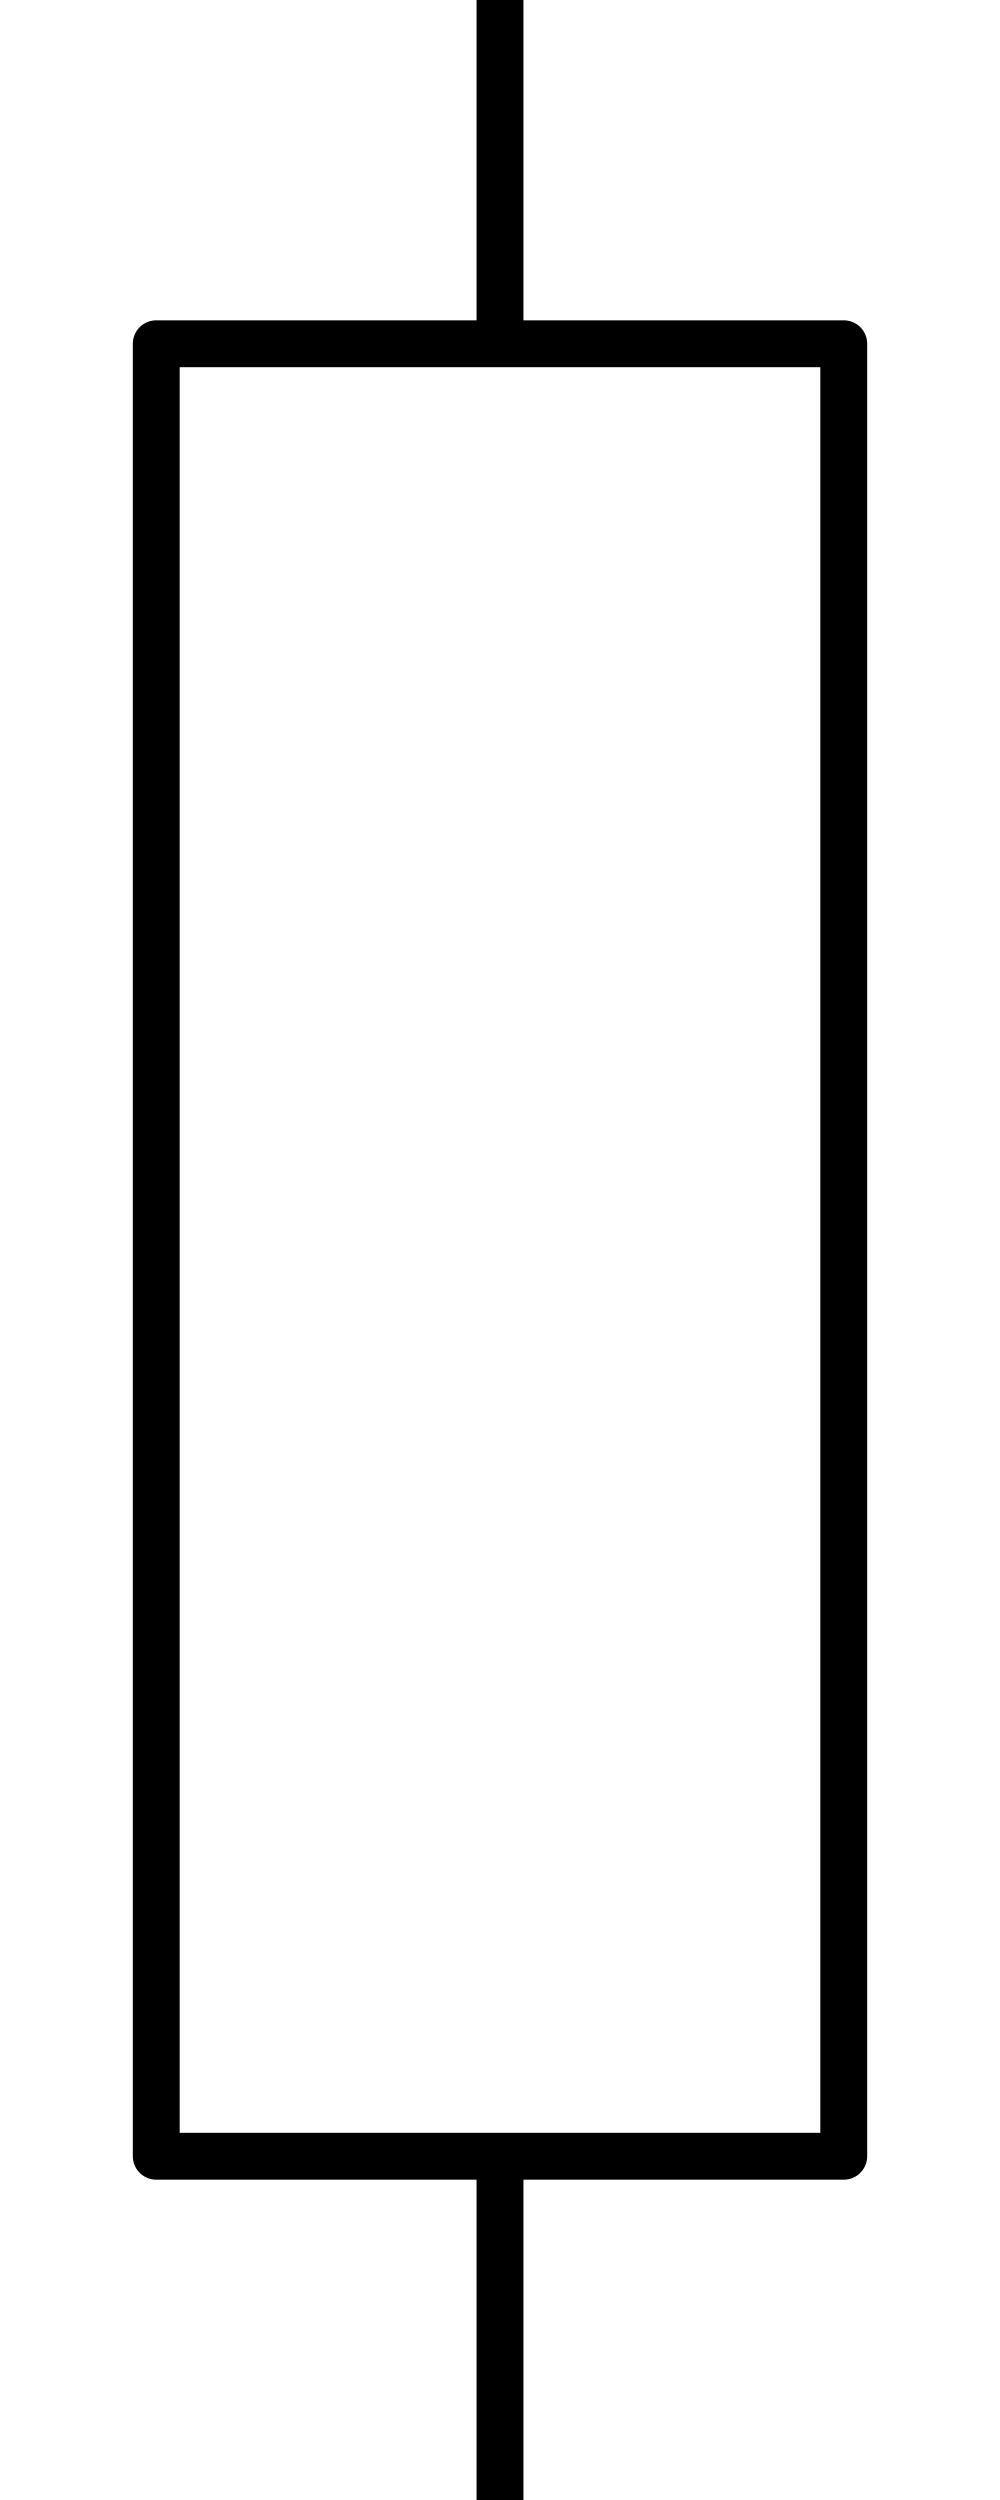
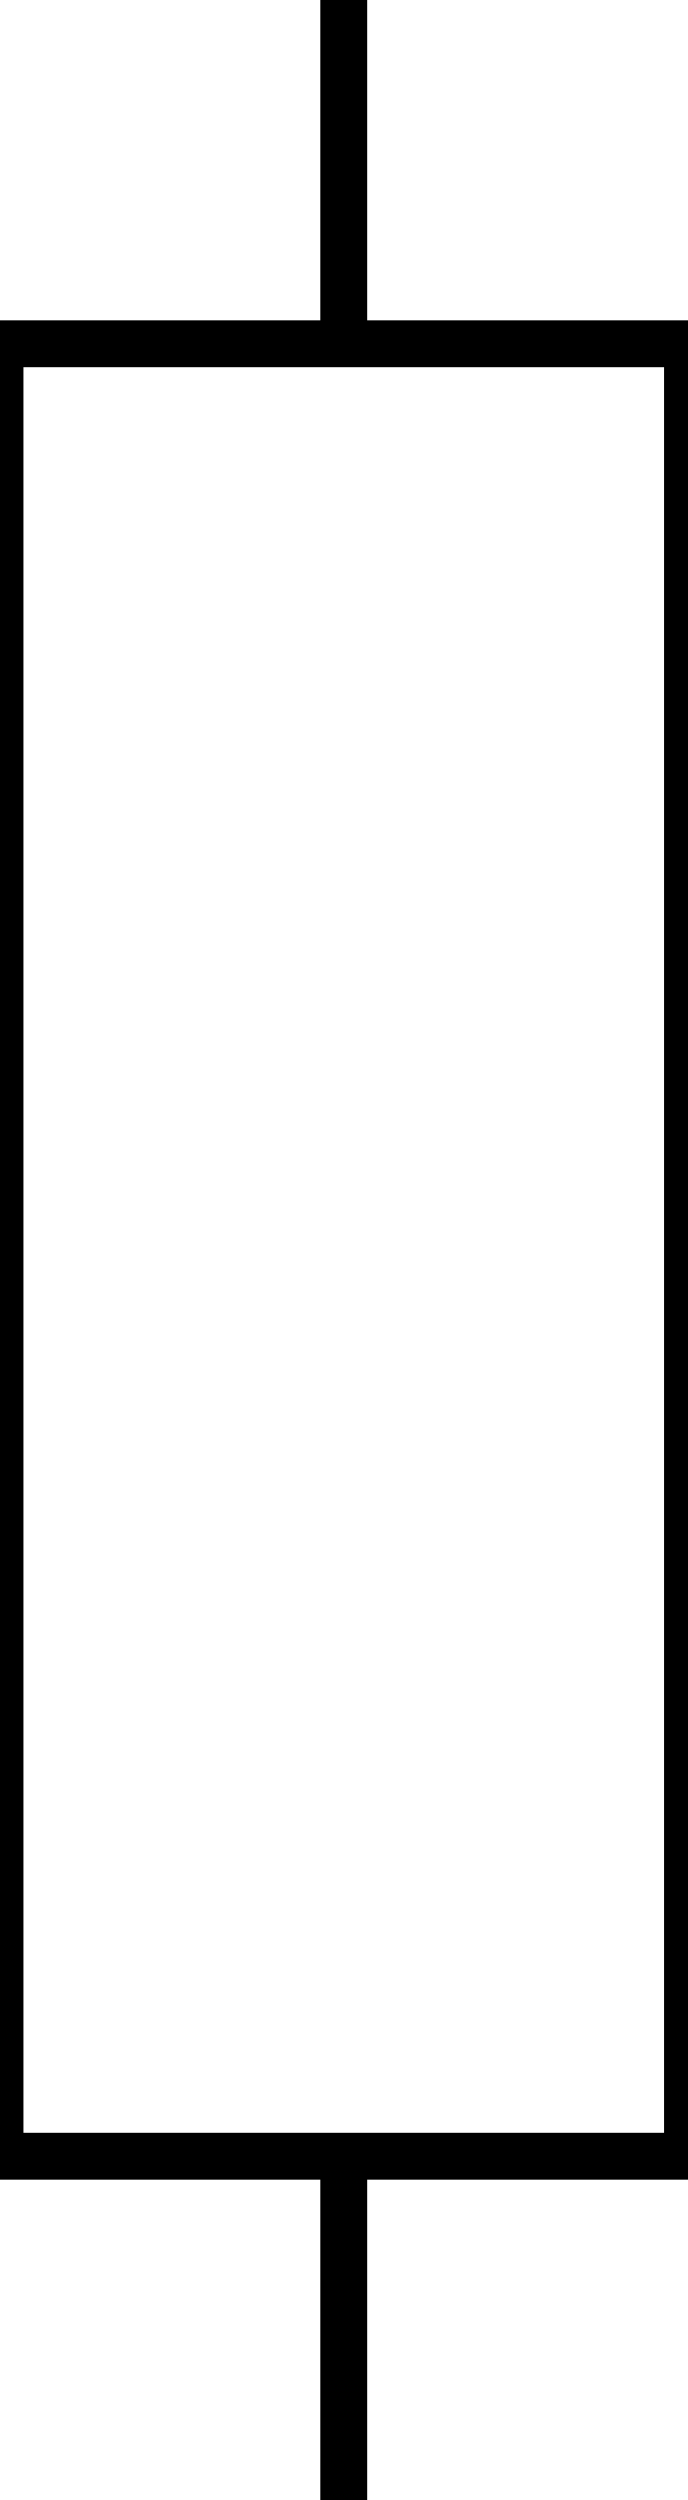
- <svg xmlns="http://www.w3.org/2000/svg" id="Layer_1" version="1.1" viewBox="0 16 32 80">
+ <svg xmlns="http://www.w3.org/2000/svg" id="Layer_1" version="1.1" viewBox="5 16 22 80">
  <defs>
    <style>
      .st0 {
        stroke-linecap: square;
      }

      .st0, .st1 {
        fill: none;
        stroke: #000;
        stroke-linejoin: round;
        stroke-width: 1.5px;
      }

      .st1 {
        stroke-linecap: round;
      }
    </style>
  </defs>
  <rect class="st1" x="5" y="27" width="22" height="58" />
  <line class="st0" x1="16" y1="16" x2="16" y2="26.9" />
  <line class="st0" x1="16" y1="85.1" x2="16" y2="96" />
</svg>
